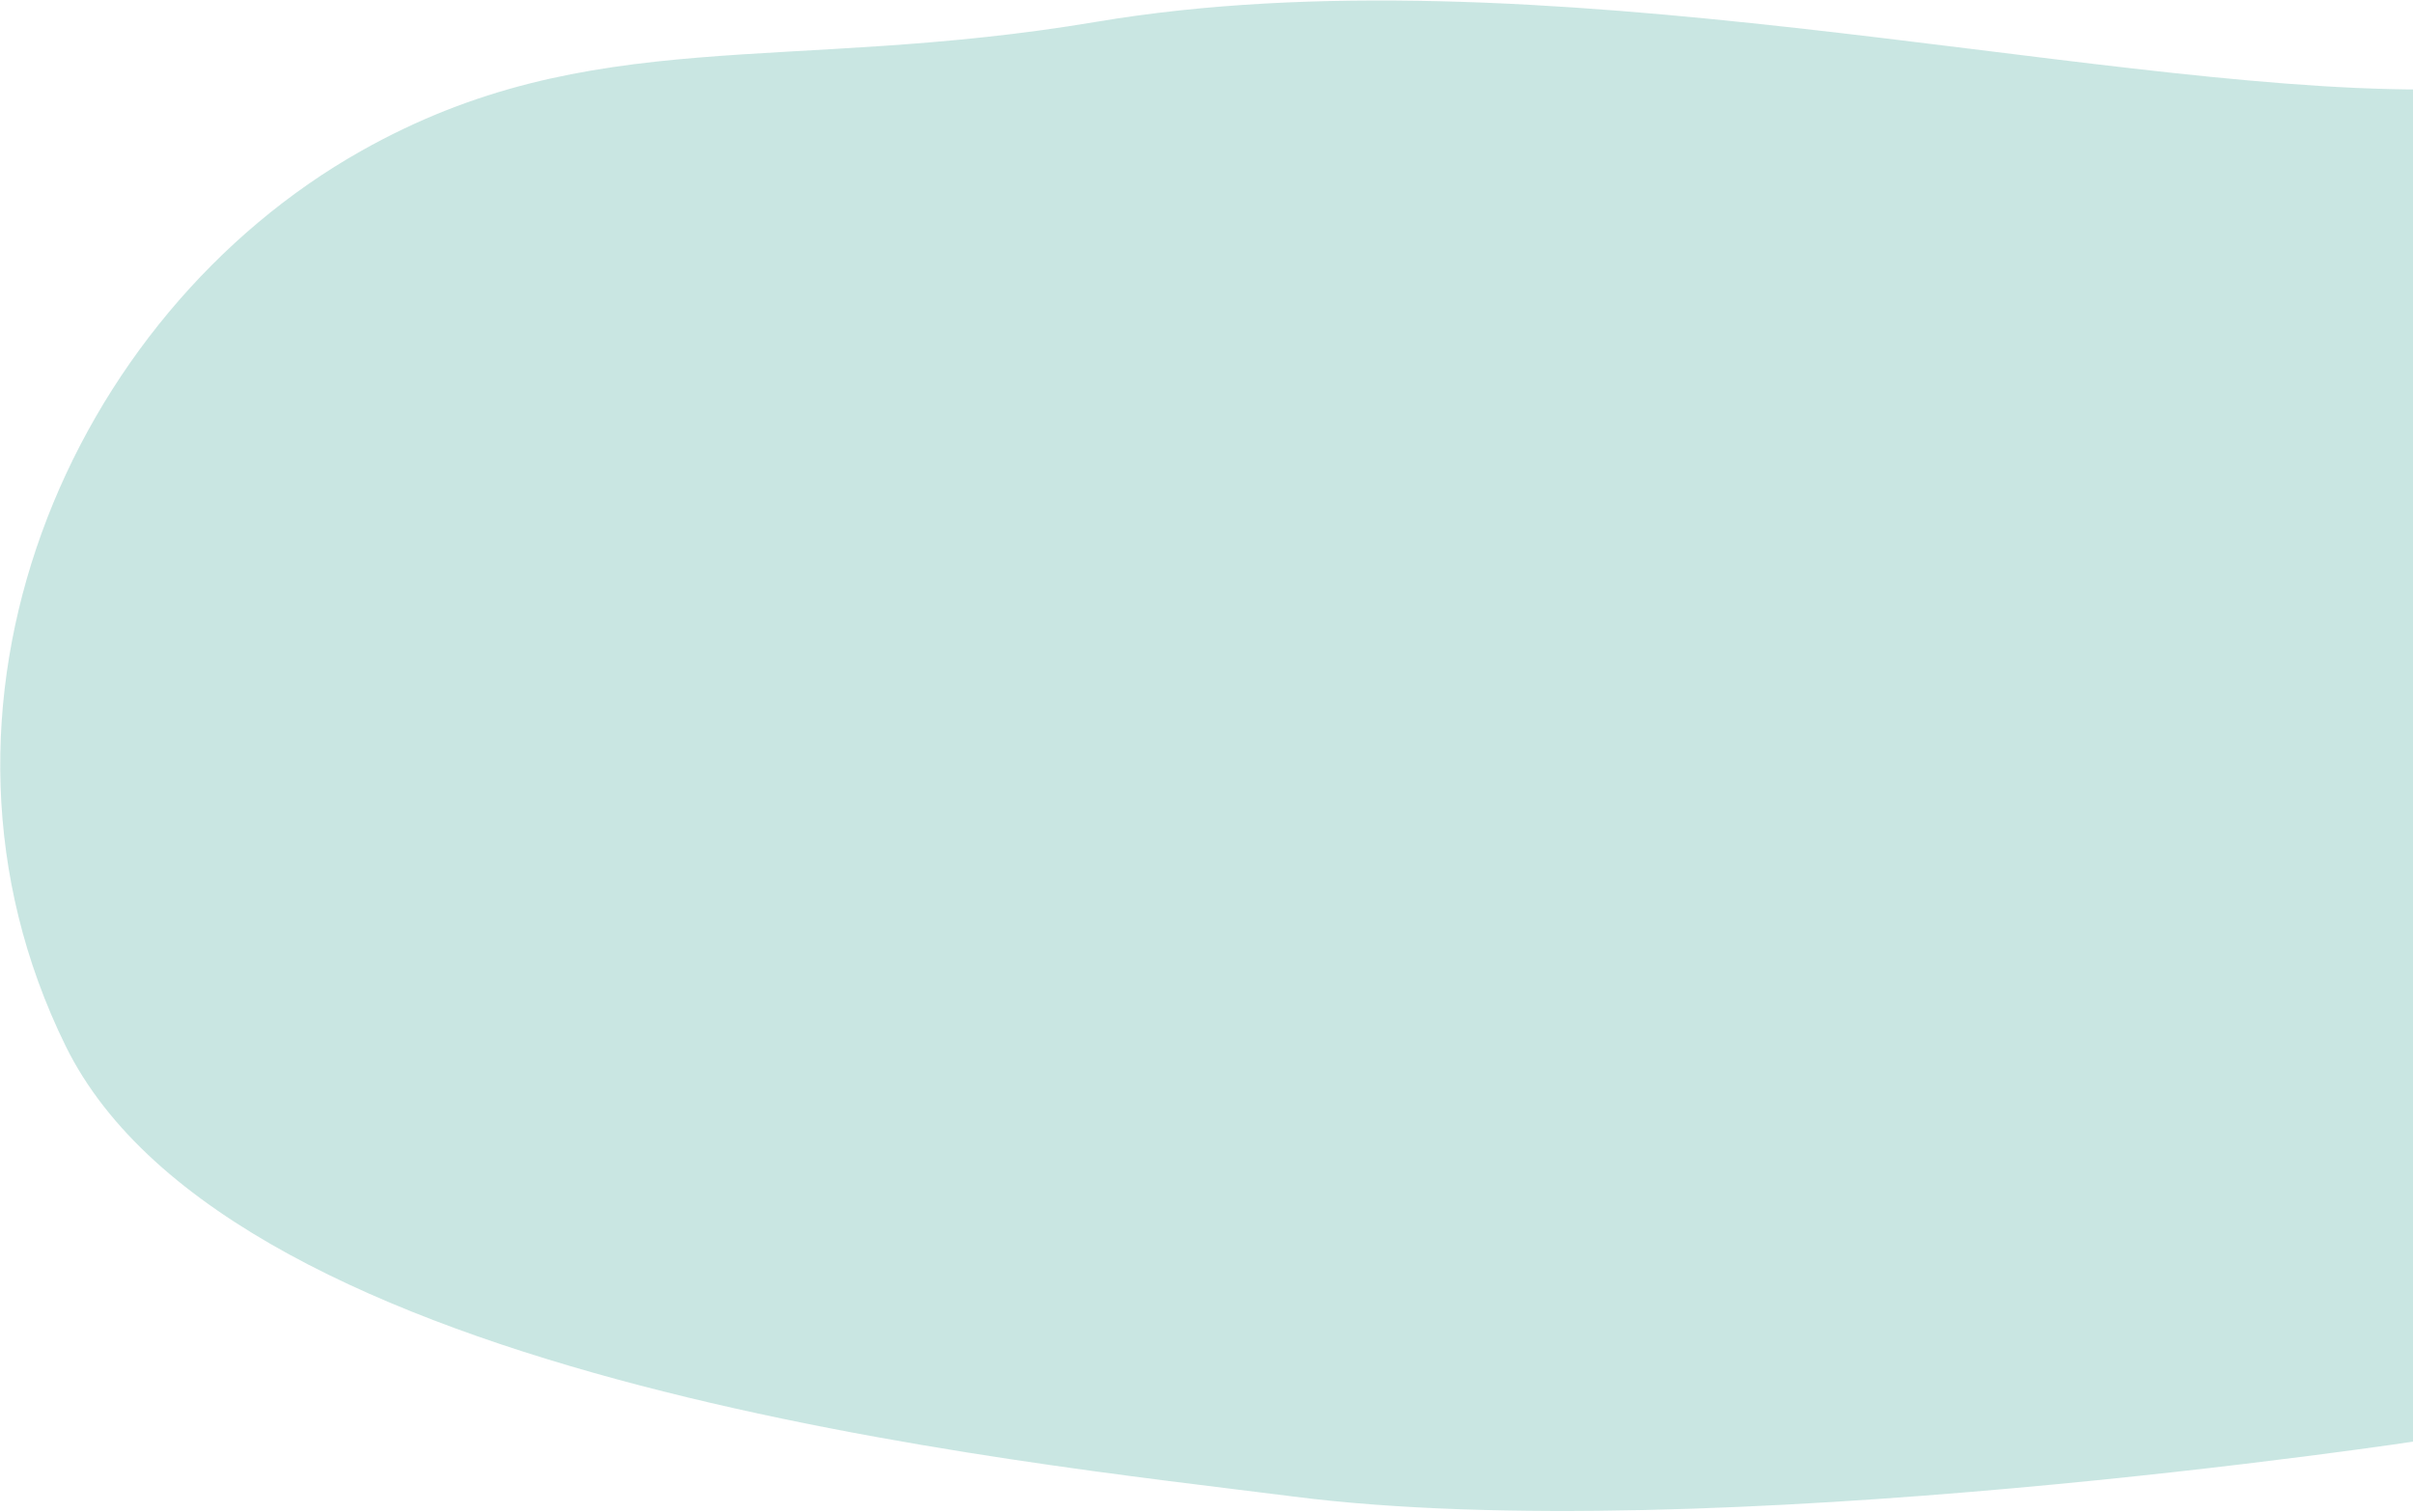
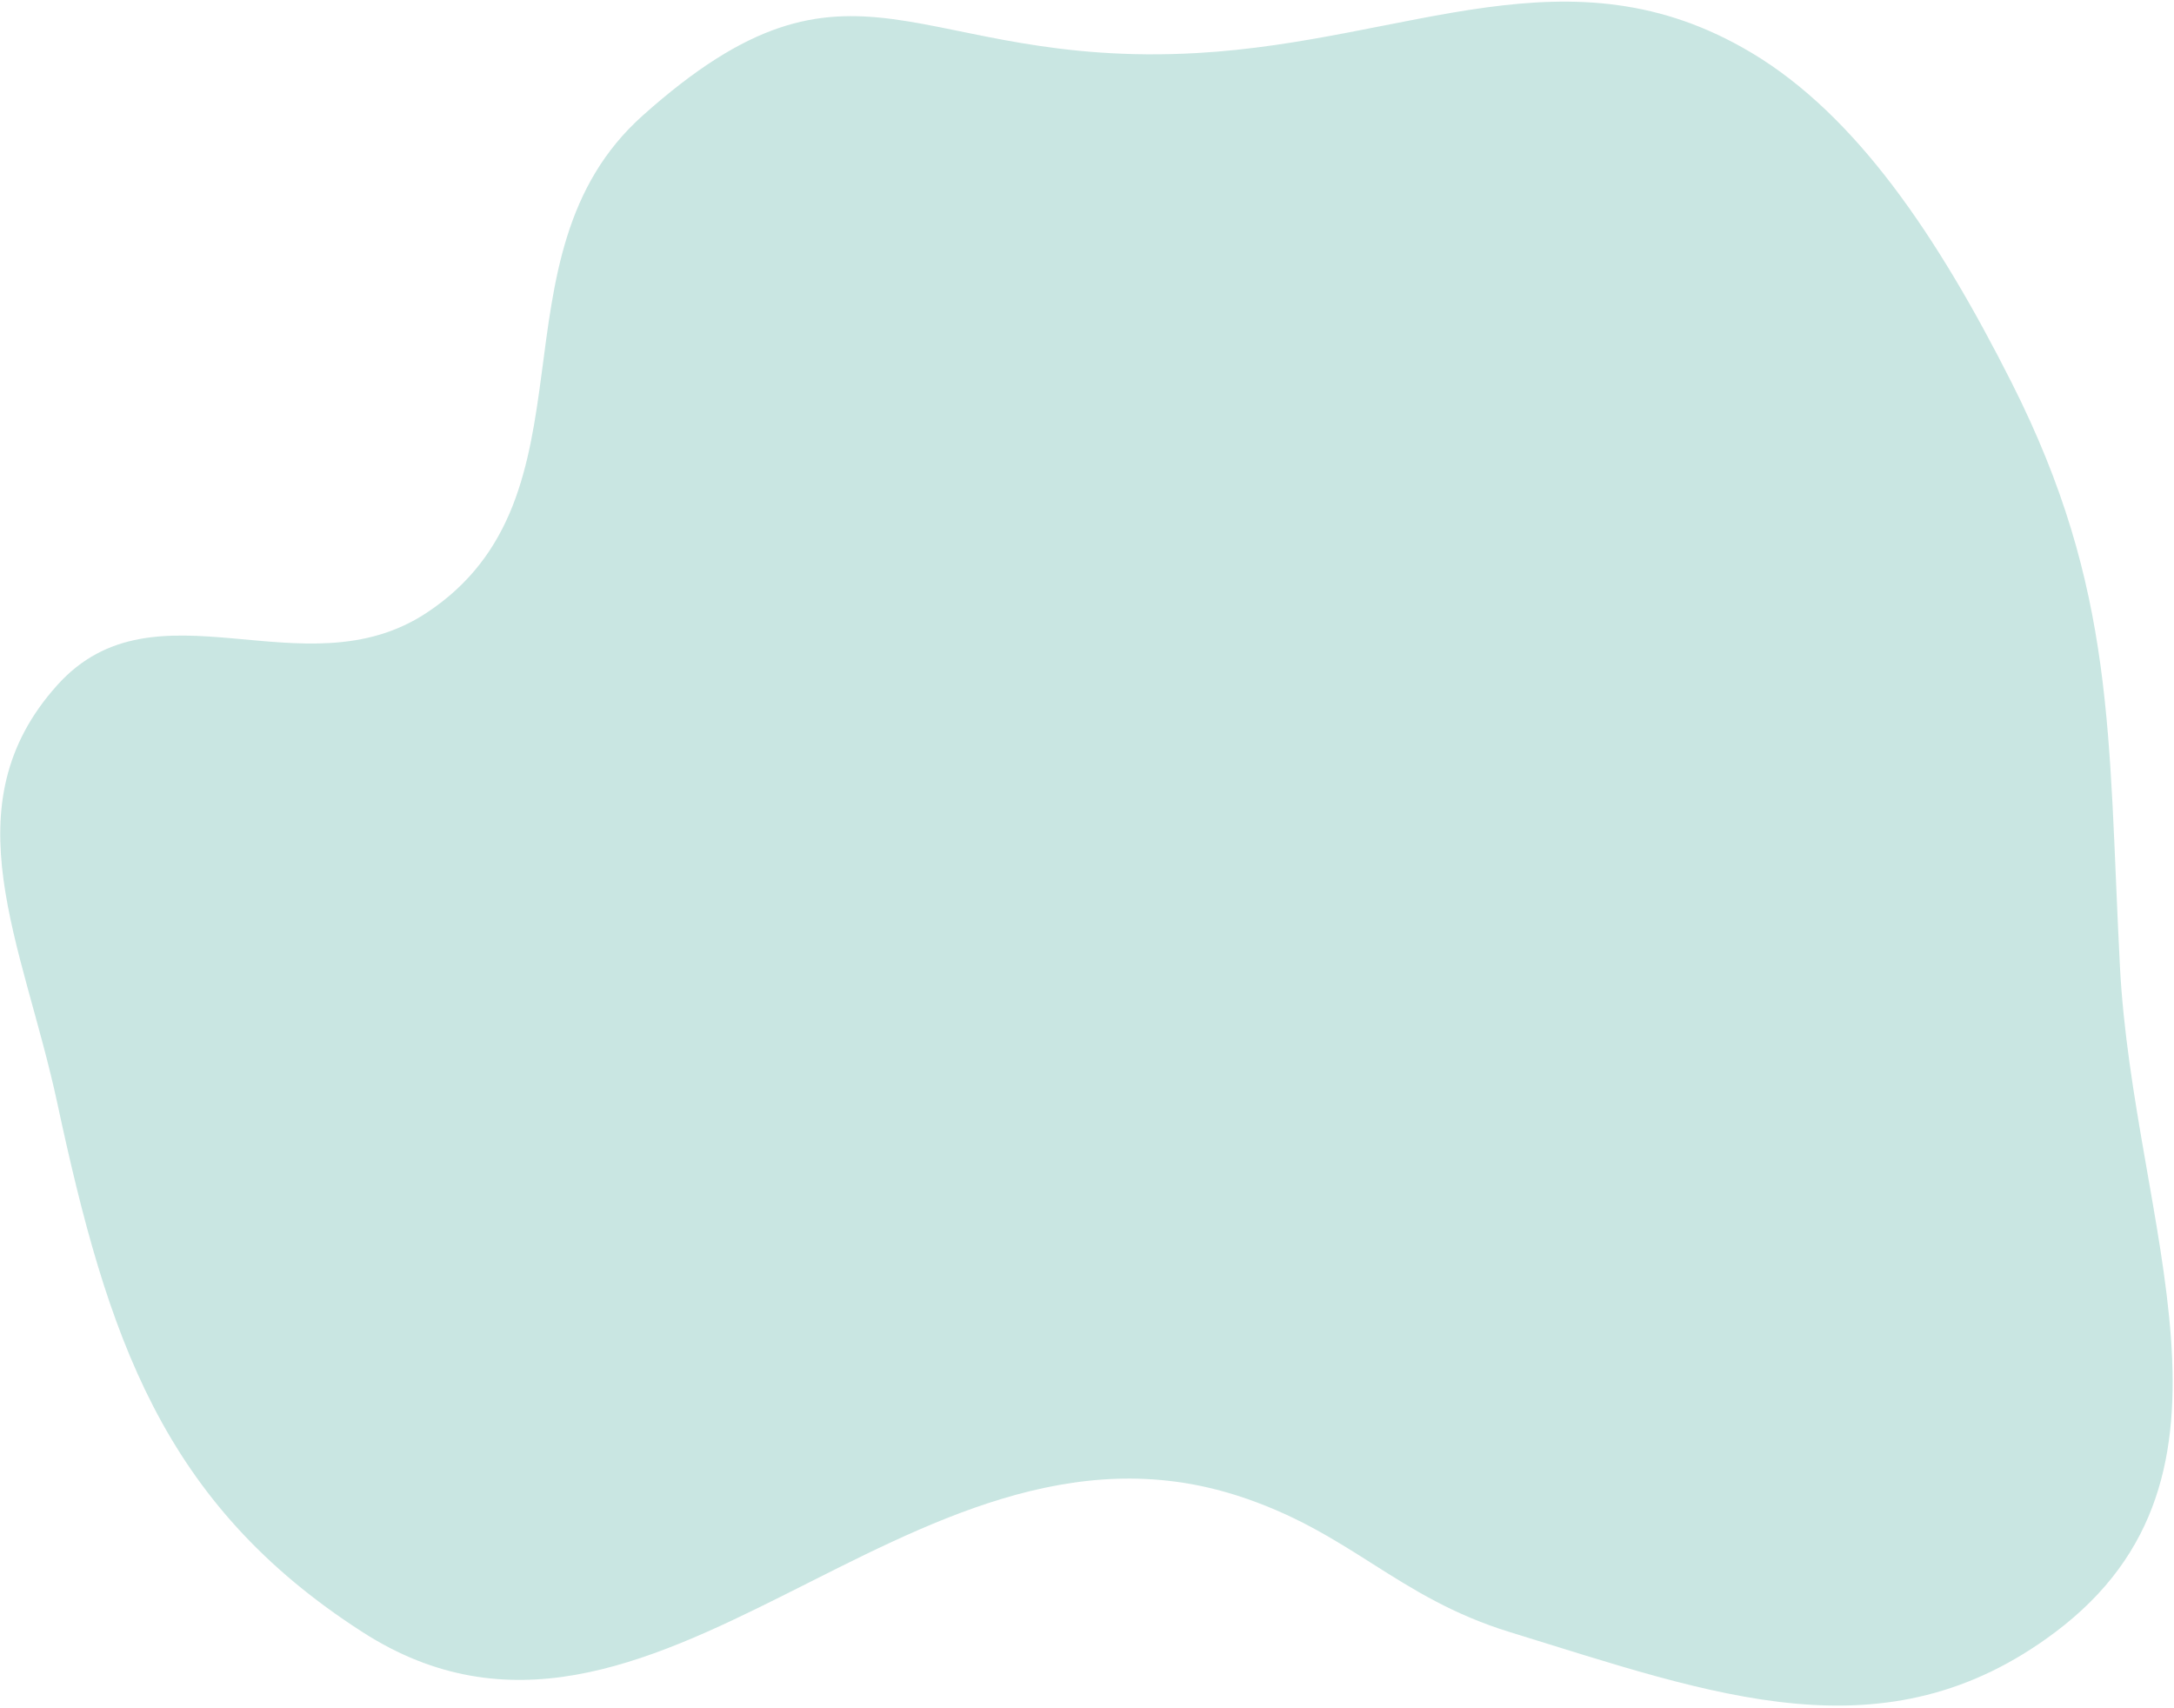
- <svg xmlns="http://www.w3.org/2000/svg" width="1159" height="726" viewBox="0 0 1159 726" fill="none">
-   <path d="M621 719C820 744.449 1163.5 692 1163.5 692V43C1000 43 737 -25 526.5 10.5C377.501 35.628 283.5 10.5 173.5 72.5C33.673 151.311 -48.499 339.5 31.5 502.5C111.5 665.5 490.18 702.27 621 719Z" fill="#2A9D8F" fill-opacity="0.25" />
+ <svg xmlns="http://www.w3.org/2000/svg" width="1025" height="805" viewBox="0 0 1025 805" fill="none">
+   <path d="M564.5 25C664.703 19.312 739.887 -26.553 826 25C875.35 54.544 913.661 111.489 948.5 180.5C997.724 278.005 993.85 346.421 999.5 455.5C1005.87 578.537 1067.48 695.477 969 769.5C888.771 829.802 807.939 798.976 712 769.5C658.16 752.959 636.667 722.094 583 705C427.826 655.575 308.035 857.497 171 769.5C76.338 708.712 50.614 629.993 27 520C10.852 444.781 -24.433 380.213 27 323C73.288 271.511 143.157 327.051 201 289C284.432 234.116 228.55 121.061 303 54.5C403.158 -35.044 430.367 32.614 564.5 25Z" fill="#2A9D8F" fill-opacity="0.25" />
</svg>
